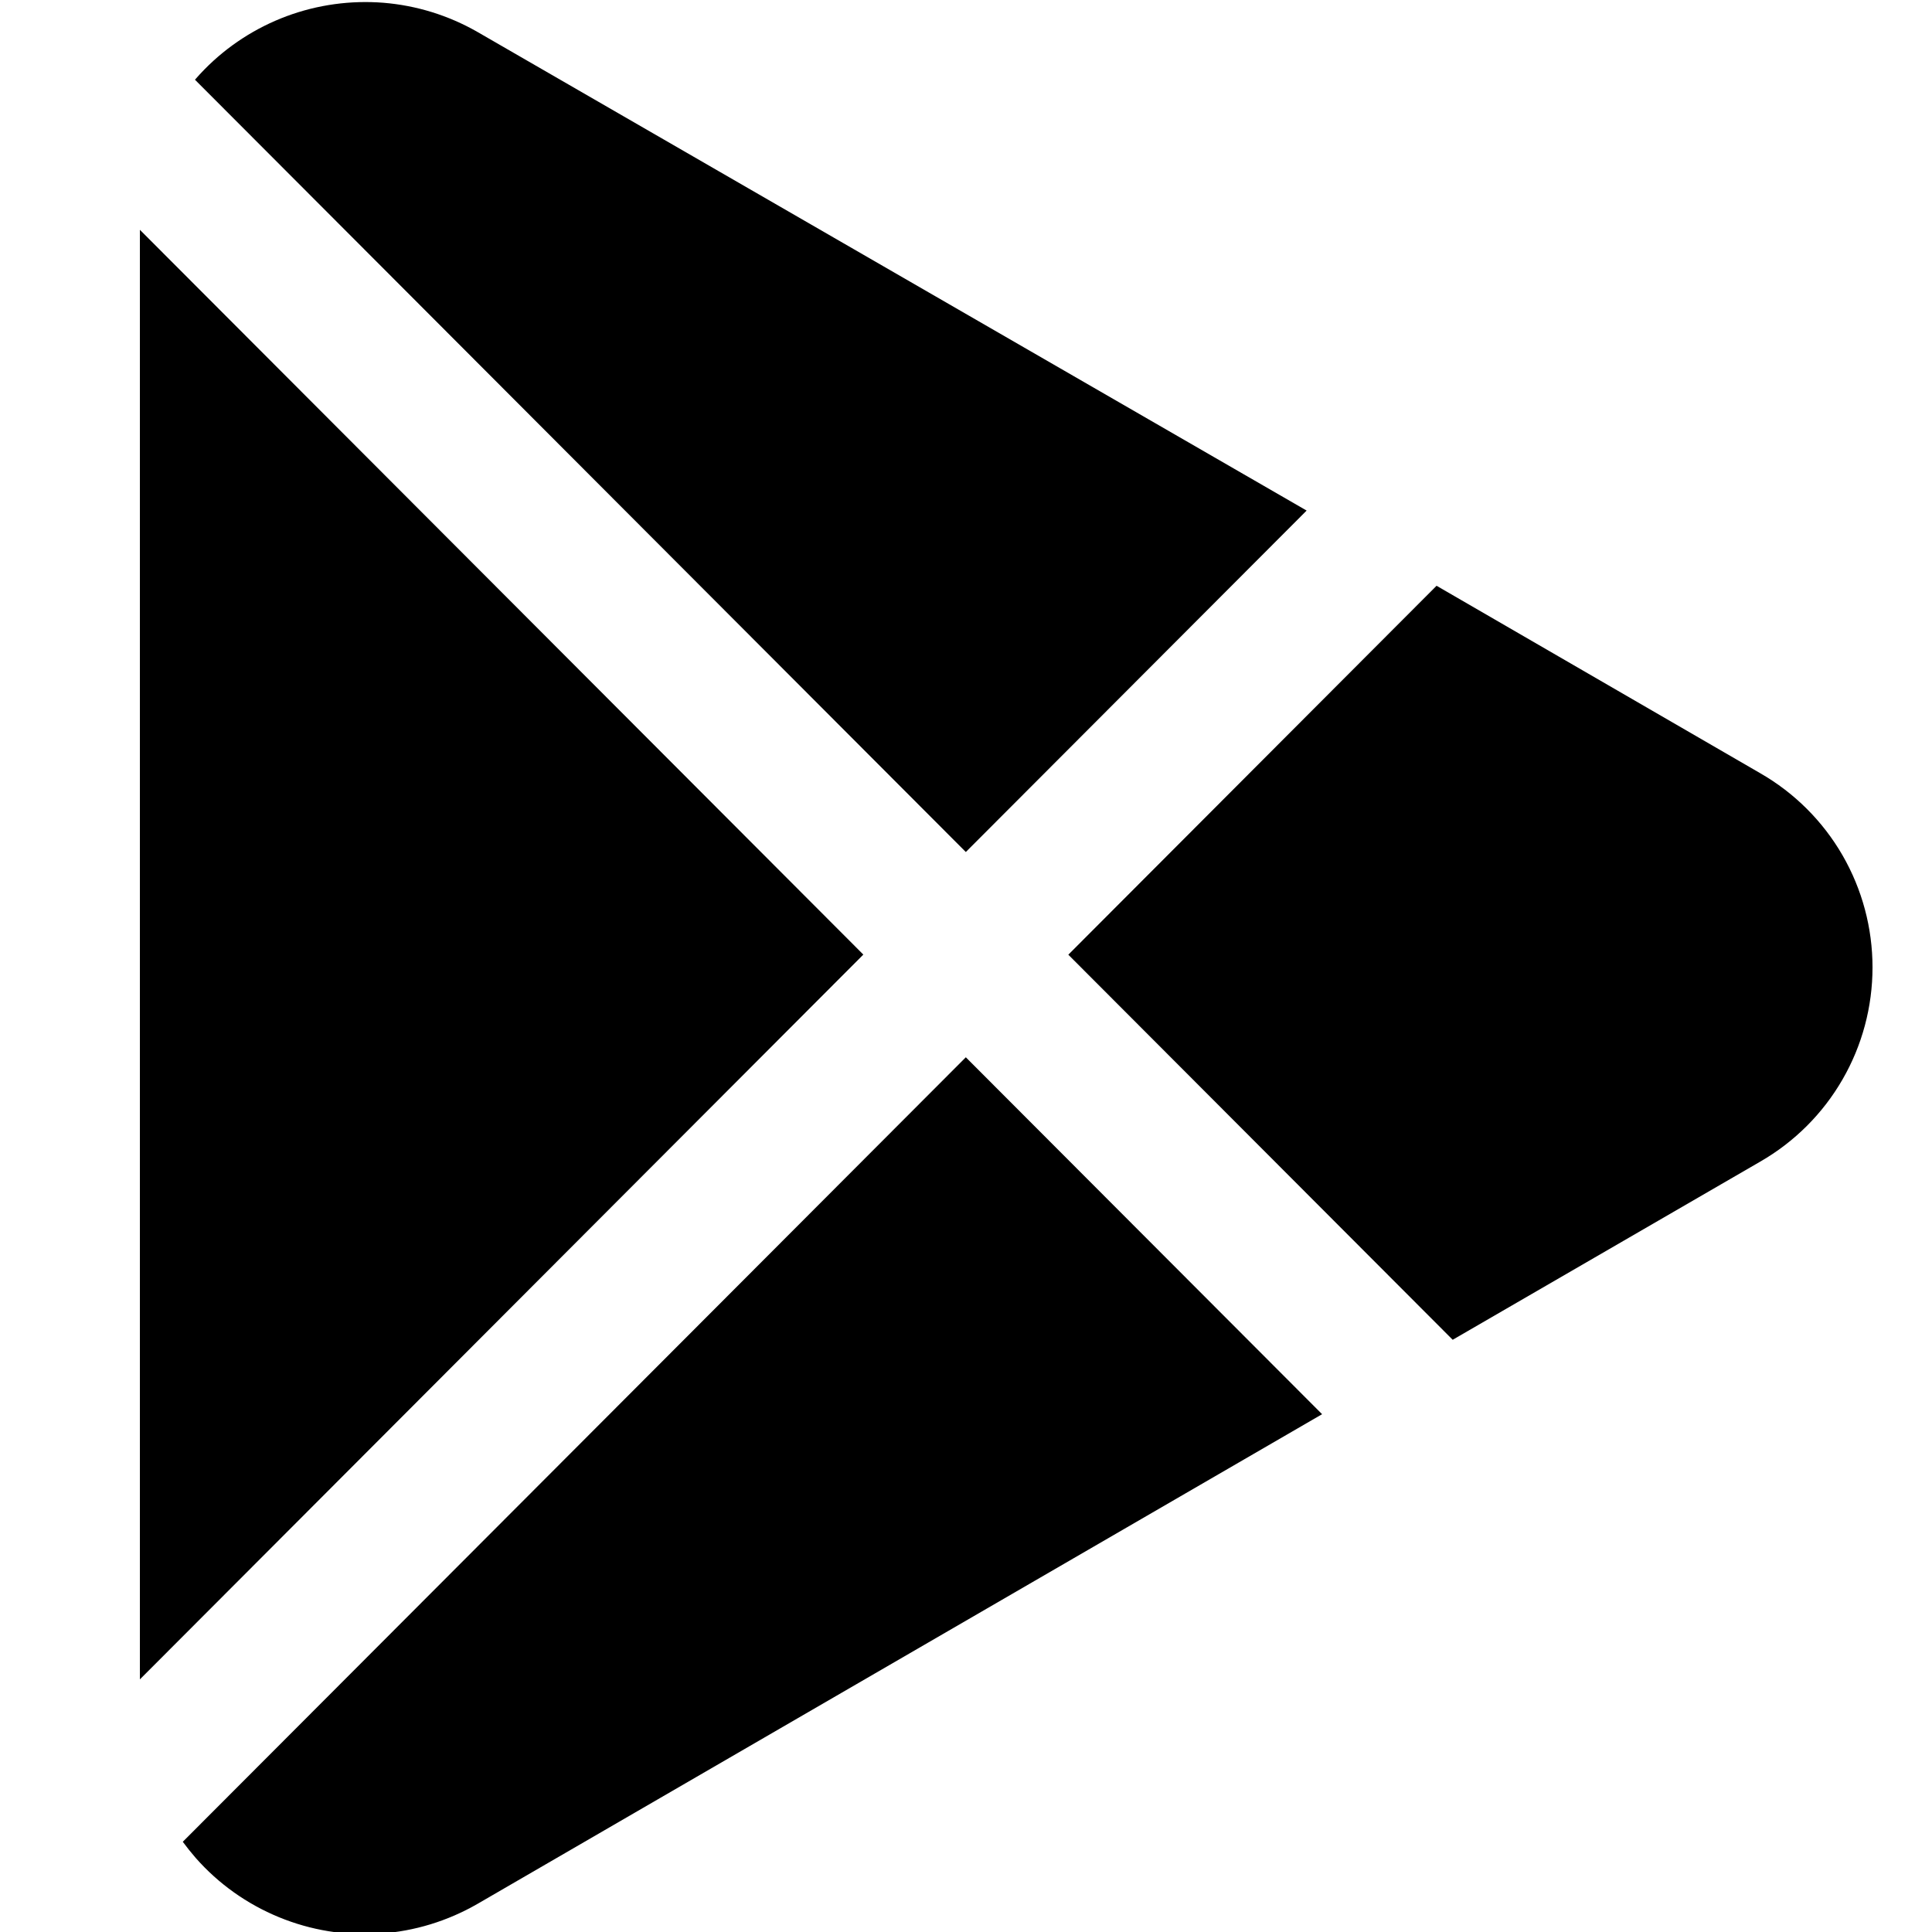
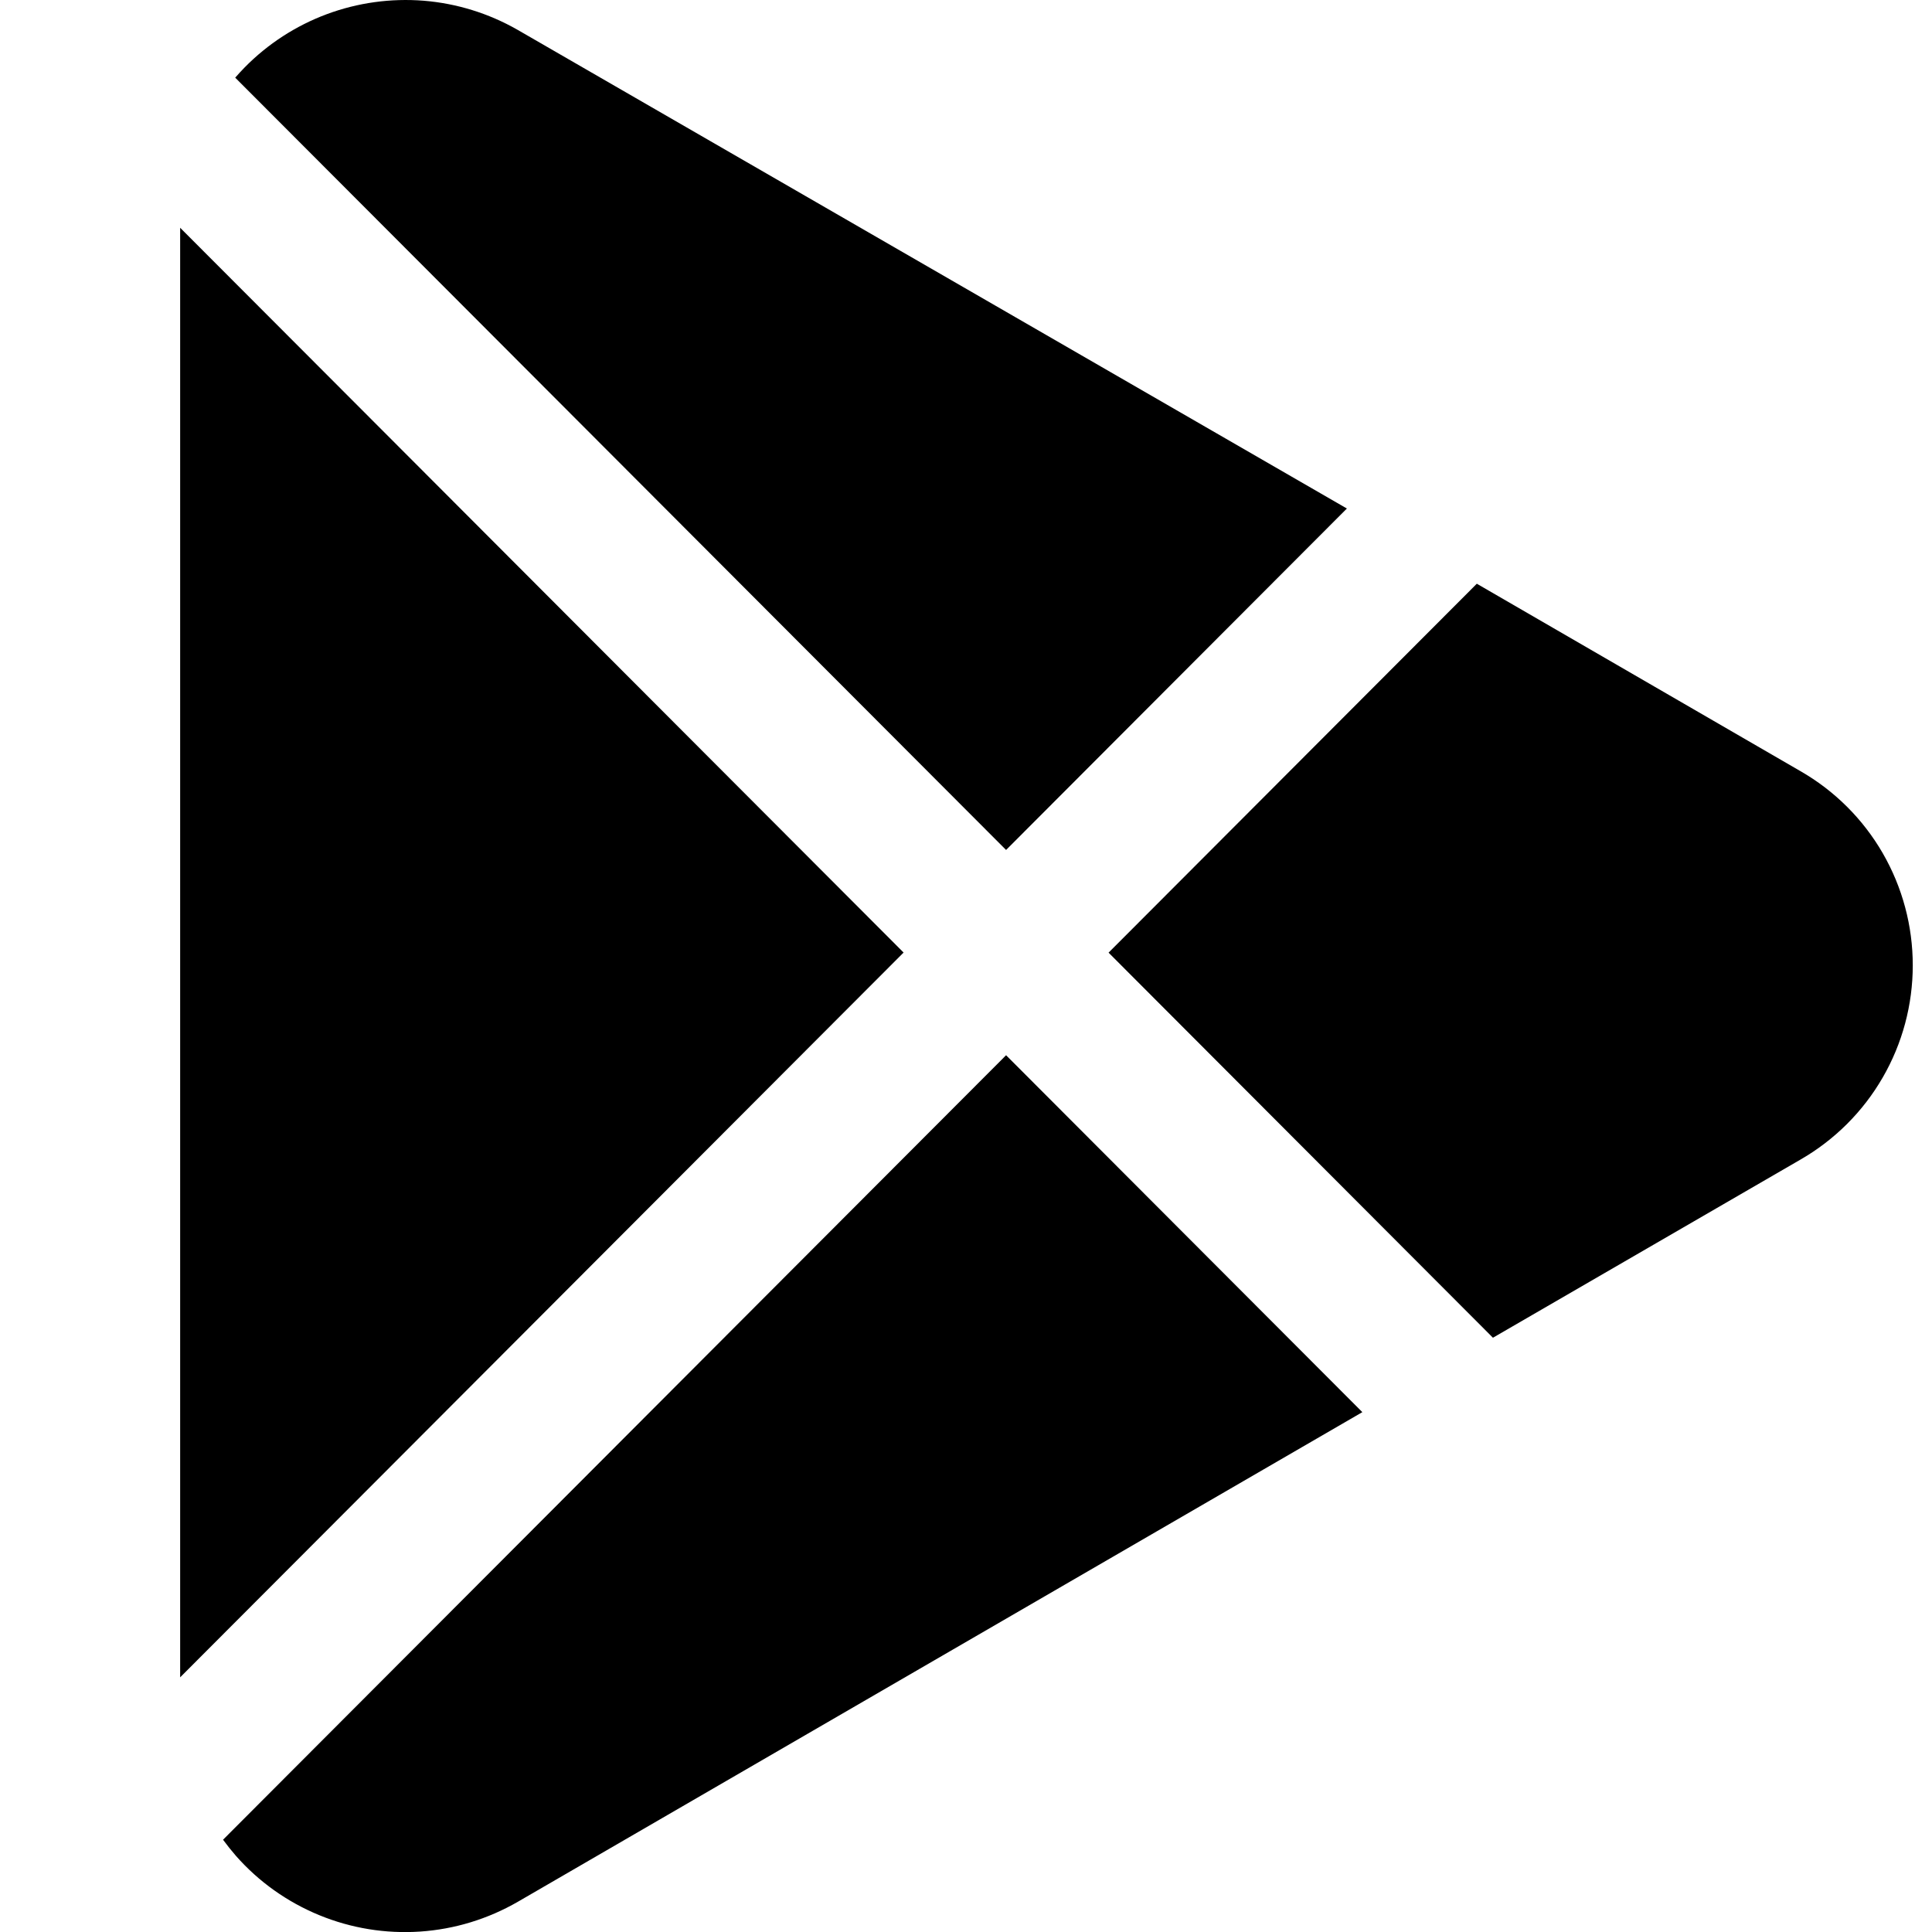
<svg xmlns="http://www.w3.org/2000/svg" width="24" height="24" viewBox="0 0 24 24" fill="none" version="1.1" id="svg10">
  <defs id="defs14" />
-   <g id="g1039" transform="matrix(1.2,0,0,1.202233,-3.102928,-2.401351)">
+   <g id="g1039" transform="matrix(1.2,0,0,1.202233,-2.602928,-2.426775)">
    <path d="M 16.112,7.273 7.524,2.325 C 7.227,2.156 6.897,2.054 6.556,2.026 6.215,1.999 5.873,2.046 5.552,2.165 5.232,2.284 4.941,2.472 4.702,2.715 4.668,2.749 4.636,2.785 4.604,2.821 l 7.98,7.98 z" fill="#FFF1C0" id="path2" style="fill:#000000" />
    <path d="m 17.457,8.05 -3.812,3.812 3.979,3.979 3.184,-1.841 c 0.353,-0.203 0.647,-0.495 0.851,-0.848 0.204,-0.352 0.311,-0.752 0.311,-1.159 0,-0.407 -0.107,-0.806 -0.311,-1.159 -0.204,-0.352 -0.497,-0.644 -0.851,-0.847 z" fill="#FFF1C0" id="path4" style="fill:#000000" />
    <path d="M 16.272,16.61 12.584,12.922 4.478,21.028 c 0.042,0.057 0.086,0.112 0.133,0.166 0.236,0.268 0.531,0.477 0.862,0.613 0.331,0.136 0.688,0.194 1.045,0.17 0.357,-0.024 0.703,-0.13 1.012,-0.308 z" fill="#FFF1C0" id="path6" style="fill:#000000" />
    <path d="M 4.034,19.35 11.523,11.861 4.034,4.372 Z" fill="#FFF1C0" id="path8" style="fill:#000000" />
  </g>
</svg>
